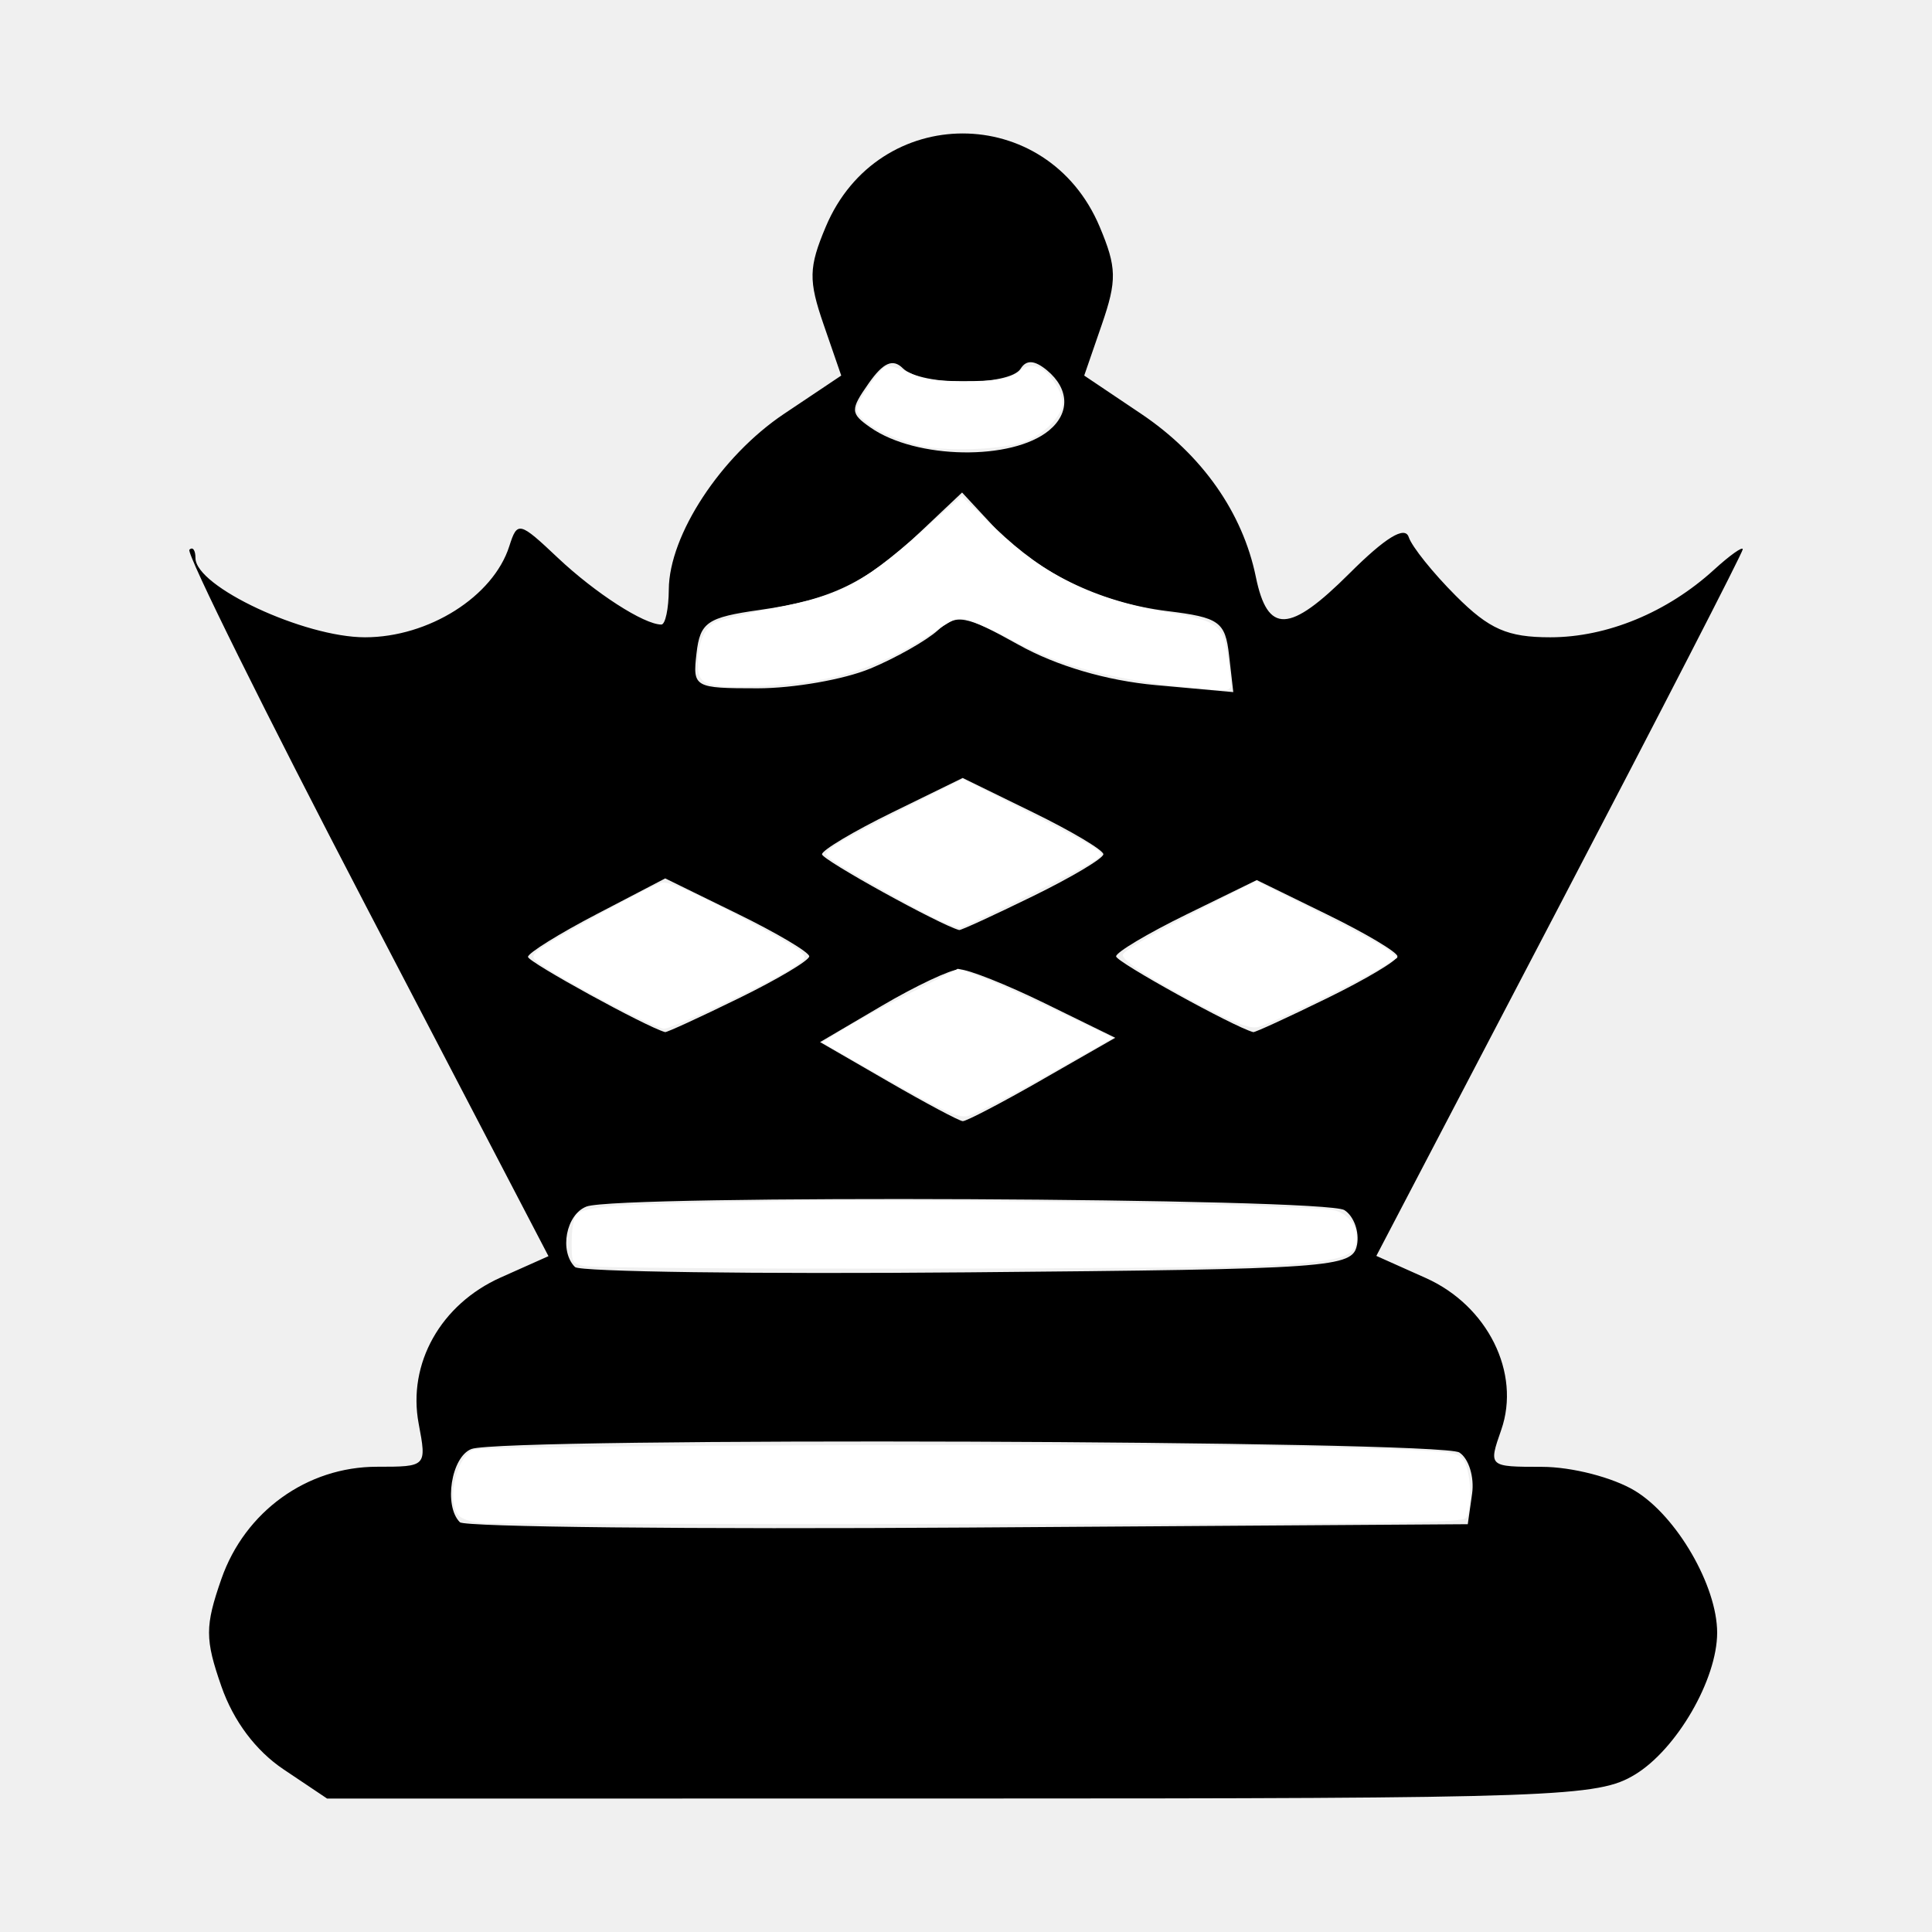
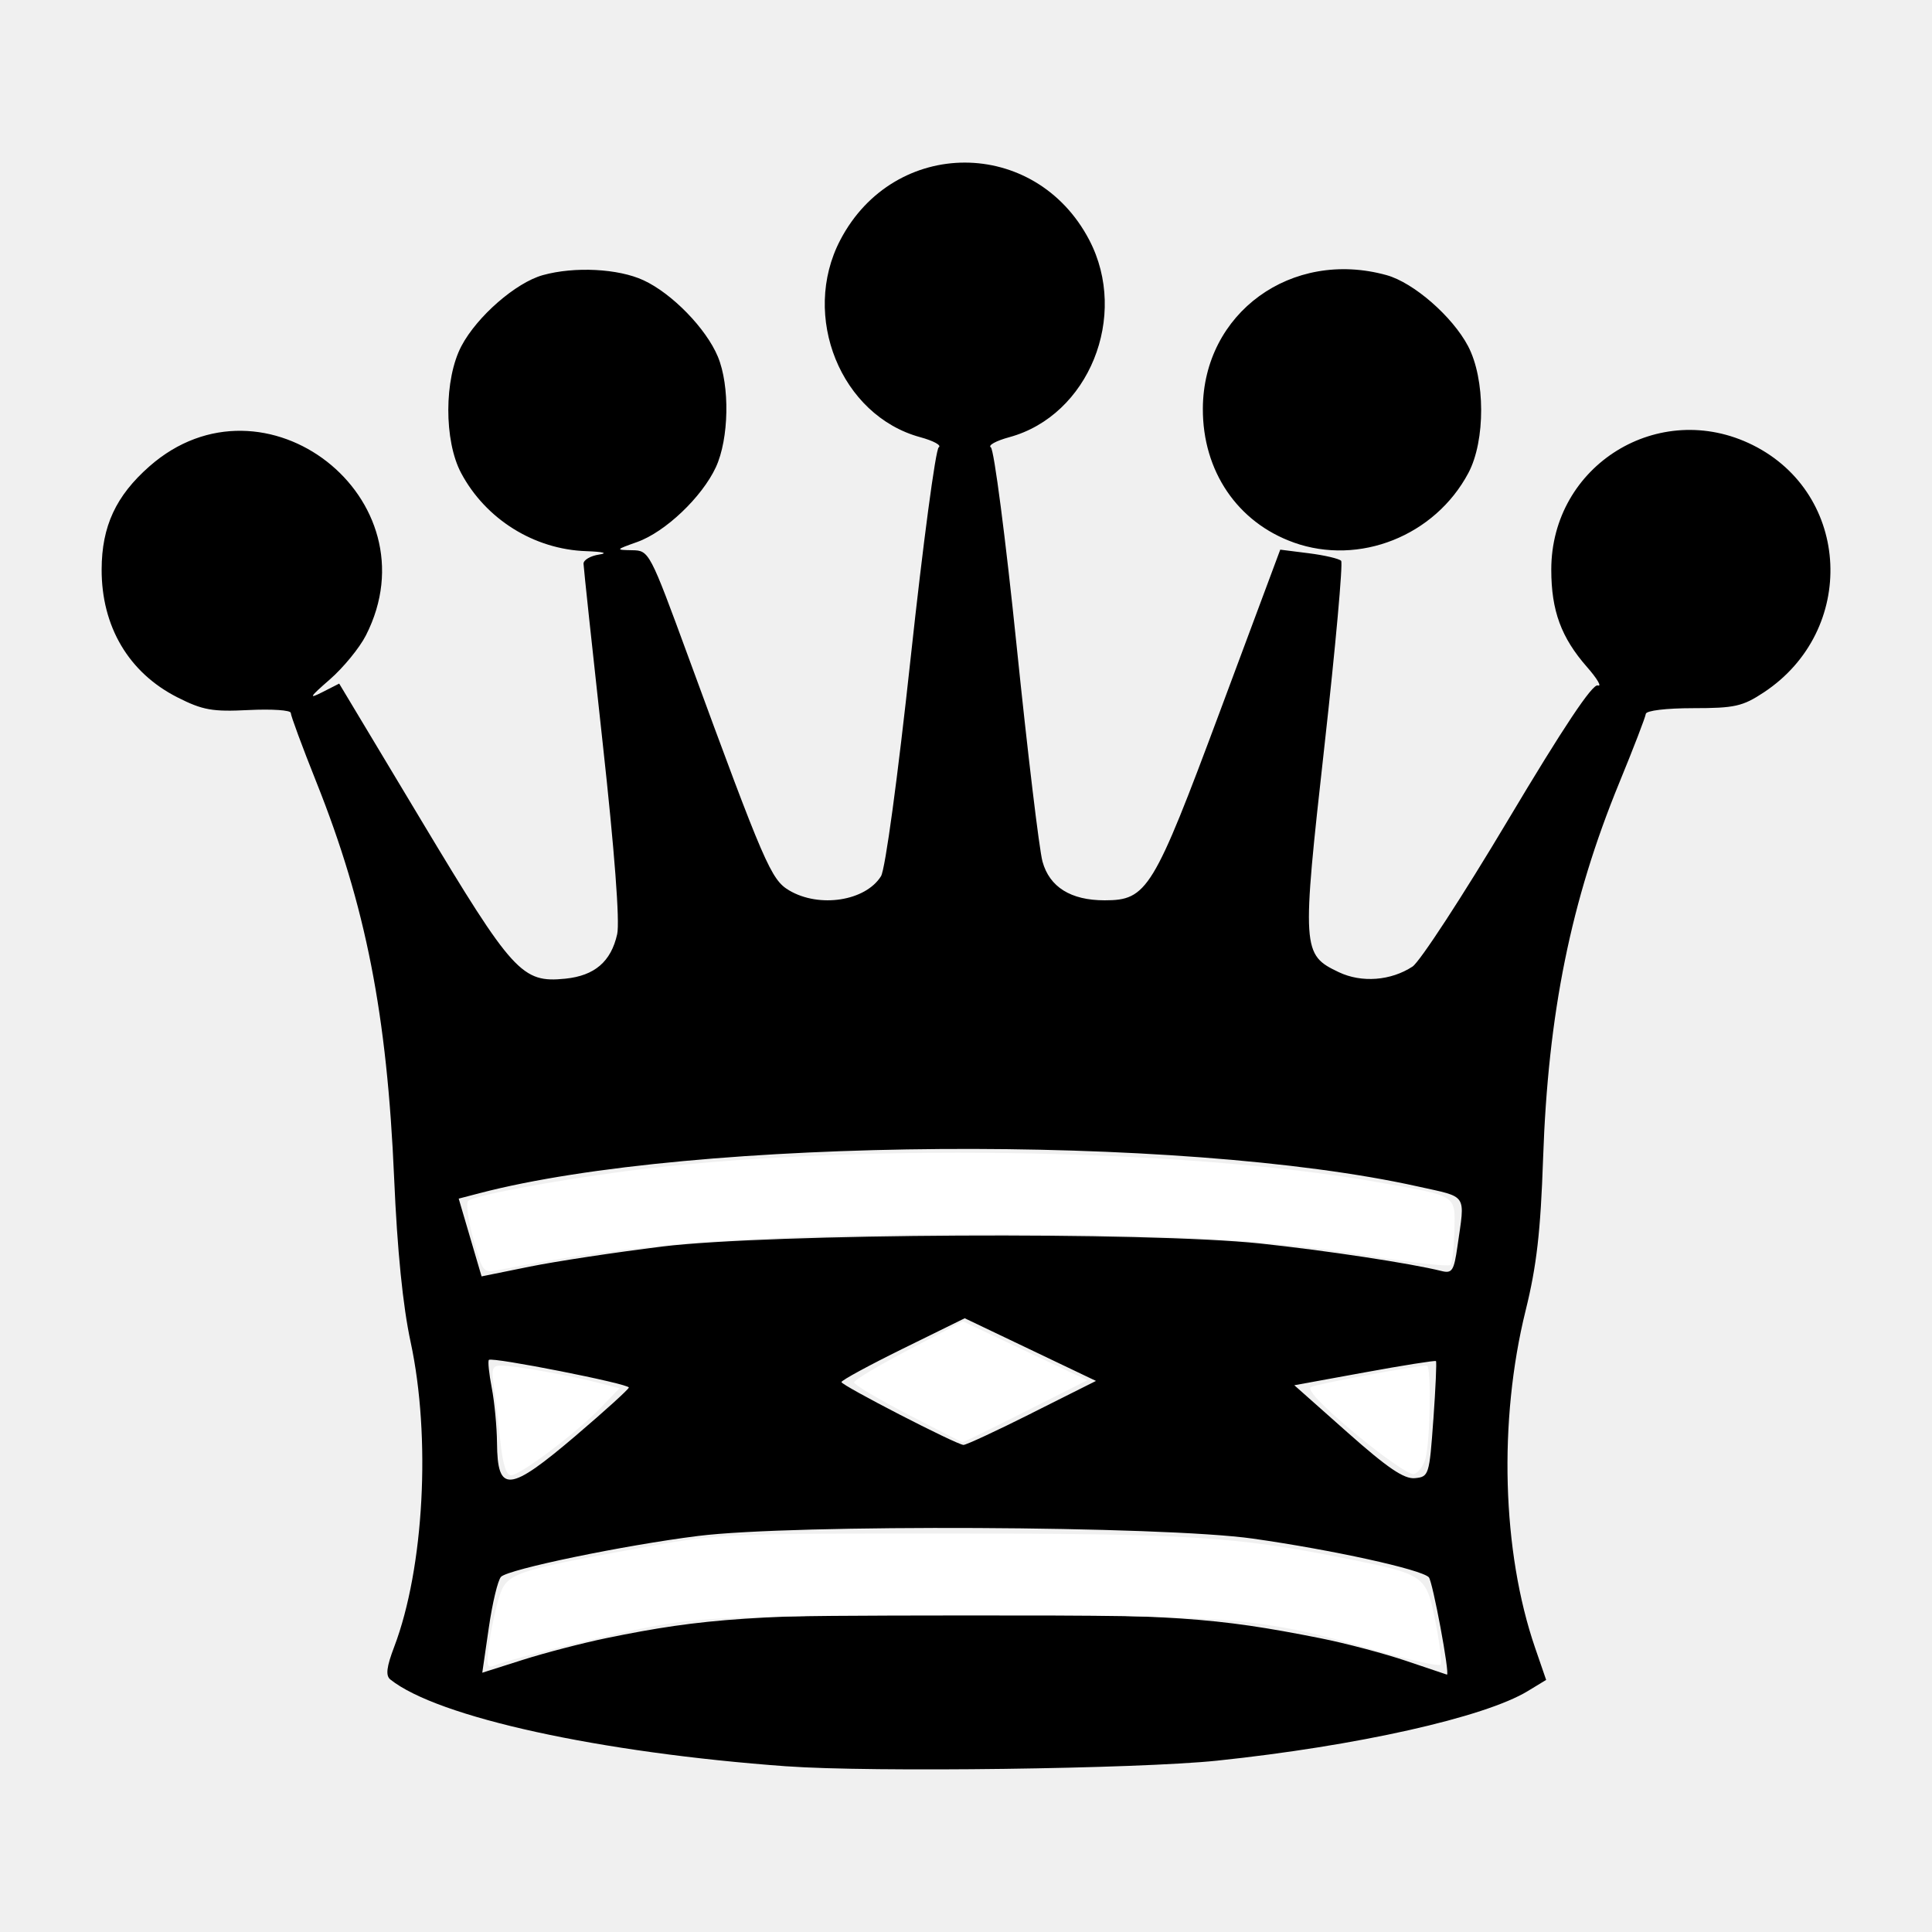
- <svg xmlns="http://www.w3.org/2000/svg" width="64px" height="64px" id="svg3072" version="1.1">
-   <defs id="defs3074" />
+ <svg xmlns="http://www.w3.org/2000/svg" width="64px" height="64px" id="svg2985" version="1.1">
+   <defs id="defs2987" />
  <g id="layer1">
-     <path style="fill:#000000" d="m 9.397,58.615 c -0.925,-0.62 -1.661,-1.601 -2.062,-2.748 -0.547,-1.568 -0.547,-1.998 0,-3.566 0.779,-2.23 2.835,-3.713 5.152,-3.713 1.646,0 1.65,-0.004 1.382,-1.428 -0.374,-1.987 0.73,-3.953 2.716,-4.841 L 18.169,41.612 12.121,30.012 C 8.795,23.631 6.164,18.321 6.274,18.211 c 0.11,-0.11 0.201,0.014 0.201,0.275 0,0.944 3.597,2.625 5.617,2.625 2.11,0 4.25,-1.352 4.78,-3.02 0.265,-0.834 0.331,-0.818 1.611,0.391 1.233,1.163 2.852,2.207 3.425,2.207 0.132,0 0.243,-0.523 0.247,-1.163 0.011,-1.802 1.725,-4.415 3.815,-5.815 l 1.897,-1.27 -0.583,-1.689 c -0.506,-1.465 -0.496,-1.895 0.071,-3.241 1.734,-4.12 7.339,-4.12 9.073,0 0.567,1.347 0.576,1.776 0.071,3.241 l -0.583,1.689 1.89,1.27 c 2.011,1.352 3.359,3.269 3.795,5.398 0.39,1.902 1.107,1.875 3.102,-0.115 1.19,-1.187 1.837,-1.584 1.963,-1.201 0.103,0.314 0.805,1.189 1.56,1.944 1.108,1.109 1.711,1.374 3.13,1.374 1.877,0 3.874,-0.824 5.422,-2.237 0.524,-0.478 0.953,-0.783 0.953,-0.678 0,0.105 -2.731,5.415 -6.069,11.799 l -6.069,11.608 1.637,0.732 c 2.051,0.916 3.158,3.147 2.5,5.033 -0.426,1.221 -0.425,1.222 1.351,1.223 0.992,8.46e-4 2.355,0.353 3.083,0.796 1.383,0.841 2.719,3.151 2.719,4.698 0,1.547 -1.337,3.857 -2.719,4.698 C 52.932,59.531 51.656,59.577 31.847,59.578 L 10.836,59.58 9.397,58.615 z M 48.765,49.482 c 0.079,-0.555 -0.112,-1.17 -0.424,-1.367 -0.639,-0.404 -31.685,-0.513 -32.724,-0.115 -0.669,0.256 -0.926,1.883 -0.383,2.426 0.158,0.158 7.735,0.237 16.838,0.176 l 16.55,-0.111 0.143,-1.009 z m -3.813,-8.24 c 0.084,-0.437 -0.104,-0.957 -0.418,-1.156 -0.643,-0.407 -24.063,-0.516 -25.105,-0.118 -0.679,0.26 -0.91,1.476 -0.382,2.004 0.159,0.158 6.018,0.238 13.02,0.176 12.076,-0.106 12.739,-0.153 12.884,-0.907 z m -10.429,-5.478 2.421,-1.386 -2.324,-1.138 c -1.278,-0.626 -2.558,-1.134 -2.844,-1.13 -0.286,0.004 -1.44,0.548 -2.565,1.209 l -2.045,1.202 2.257,1.304 c 1.241,0.717 2.352,1.309 2.469,1.315 0.116,0.006 1.301,-0.613 2.632,-1.375 z m -10.055,-2.692 c 1.287,-0.63 2.339,-1.256 2.339,-1.392 0,-0.136 -1.073,-0.772 -2.385,-1.414 l -2.385,-1.168 -2.273,1.185 c -1.25,0.652 -2.273,1.289 -2.274,1.415 -7.63e-4,0.171 3.934,2.33 4.543,2.492 0.053,0.014 1.149,-0.489 2.436,-1.119 z m 19.485,0 c 1.287,-0.63 2.339,-1.256 2.339,-1.392 0,-0.136 -1.048,-0.76 -2.33,-1.387 l -2.33,-1.14 -2.33,1.14 c -1.281,0.627 -2.33,1.252 -2.33,1.388 0,0.184 3.902,2.339 4.544,2.51 0.053,0.014 1.149,-0.489 2.436,-1.119 z m -9.742,-3.382 c 1.287,-0.63 2.339,-1.256 2.339,-1.392 0,-0.136 -1.048,-0.76 -2.33,-1.387 l -2.33,-1.14 -2.33,1.14 c -1.281,0.627 -2.33,1.252 -2.33,1.388 0,0.184 3.902,2.339 4.544,2.51 0.053,0.014 1.149,-0.489 2.436,-1.119 z m -5.393,-7.537 c 0.858,-0.358 1.871,-0.931 2.251,-1.275 0.615,-0.555 0.911,-0.502 2.671,0.48 1.257,0.701 2.917,1.189 4.547,1.337 l 2.567,0.232 -0.14,-1.224 C 40.587,20.594 40.39,20.454 38.668,20.243 36.424,19.968 34.29,18.921 32.881,17.404 l -1.011,-1.089 -1.366,1.29 c -1.795,1.695 -2.962,2.263 -5.336,2.6 -1.741,0.247 -1.976,0.408 -2.095,1.437 -0.131,1.13 -0.079,1.159 2.026,1.159 1.188,0 2.861,-0.293 3.719,-0.65 z m 5.932,-7.894 c 0.699,-0.576 0.671,-1.381 -0.068,-1.993 -0.409,-0.338 -0.685,-0.355 -0.872,-0.052 -0.361,0.583 -3.315,0.572 -3.903,-0.015 -0.33,-0.329 -0.648,-0.189 -1.13,0.498 -0.617,0.879 -0.612,0.997 0.057,1.464 1.514,1.057 4.69,1.109 5.917,0.097 z" id="path3125" />
-     <path style="fill:#ffffff;fill-opacity:1;fill-rule:evenodd" d="m 15.914,50.448 c -0.334,-0.031 -0.647,-0.143 -0.739,-0.265 -0.389,-0.512 -0.037,-1.969 0.523,-2.162 0.447,-0.154 23.091,-0.217 28.046,-0.079 4.405,0.123 4.5,0.131 4.725,0.409 0.253,0.312 0.321,1.582 0.104,1.926 -0.107,0.17 -2.048,0.195 -16.101,0.208 -8.788,0.008 -16.239,-0.009 -16.557,-0.038 z" id="path3127" />
-     <path style="fill:#ffffff;fill-opacity:1;fill-rule:evenodd" d="m 19.321,41.935 c -0.374,-0.081 -0.386,-0.106 -0.383,-0.817 0.002,-0.403 0.071,-0.801 0.154,-0.884 0.284,-0.284 1.387,-0.357 6.721,-0.442 5.387,-0.086 17.54,0.114 18.385,0.303 0.512,0.114 0.842,0.626 0.719,1.116 -0.115,0.459 -0.695,0.592 -3.098,0.715 -2.513,0.128 -21.919,0.136 -22.499,0.01 l 0,0 z" id="path3129" />
-     <path style="fill:#ffffff;fill-opacity:1;fill-rule:evenodd" d="m 29.449,35.79 -2.214,-1.255 0.671,-0.42 c 0.369,-0.231 1.381,-0.78 2.249,-1.221 l 1.578,-0.802 0.672,0.237 c 0.369,0.13 1.526,0.644 2.571,1.143 l 1.899,0.906 -2.235,1.264 c -1.229,0.695 -2.402,1.295 -2.606,1.333 -0.301,0.056 -0.79,-0.169 -2.585,-1.186 l 0,0 z" id="path3131" />
-     <path style="fill:#ffffff;fill-opacity:1;fill-rule:evenodd" d="m 20.285,33.296 c -0.813,-0.428 -1.757,-0.957 -2.098,-1.174 -0.597,-0.38 -0.611,-0.404 -0.386,-0.621 0.282,-0.272 3.715,-2.154 4.119,-2.259 0.201,-0.052 0.885,0.237 2.314,0.976 1.116,0.577 2.138,1.156 2.271,1.286 0.236,0.231 0.228,0.246 -0.321,0.594 -0.81,0.514 -3.918,1.982 -4.19,1.979 -0.126,-0.001 -0.895,-0.353 -1.708,-0.781 z" id="path3133" />
-     <path style="fill:#ffffff;fill-opacity:1;fill-rule:evenodd" d="m 31.124,30.486 c -0.674,-0.306 -3.229,-1.74 -3.575,-2.007 -0.255,-0.196 -0.254,-0.201 0.064,-0.443 0.177,-0.135 1.212,-0.692 2.302,-1.239 l 1.98,-0.993 2.07,1.052 c 1.138,0.578 2.182,1.139 2.319,1.245 0.247,0.192 0.247,0.196 0,0.392 -0.295,0.234 -4.338,2.246 -4.505,2.242 -0.063,-0.002 -0.358,-0.113 -0.655,-0.248 l 0,0 z" id="path3135" />
-     <path style="fill:#ffffff;fill-opacity:1;fill-rule:evenodd" d="m 40.047,33.44 c -1.857,-0.962 -2.855,-1.593 -2.855,-1.806 0,-0.114 0.871,-0.634 2.211,-1.319 l 2.211,-1.131 2.032,1.018 c 1.118,0.56 2.171,1.13 2.34,1.268 l 0.308,0.25 -0.466,0.288 c -0.81,0.501 -3.792,1.944 -4.164,2.015 -0.265,0.051 -0.681,-0.099 -1.616,-0.584 l 0,0 z" id="path3137" />
-     <path style="fill:#ffffff;fill-opacity:1;fill-rule:evenodd" d="m 39.763,22.804 c -2.777,-0.249 -4.561,-0.703 -6.181,-1.573 -0.5,-0.269 -1.126,-0.56 -1.39,-0.647 -0.456,-0.151 -0.515,-0.136 -1.159,0.292 -1.883,1.251 -3.353,1.728 -5.668,1.841 -1.943,0.095 -2.25,-5.54e-4 -2.25,-0.701 0,-0.745 0.226,-1.264 0.619,-1.423 0.19,-0.077 1.062,-0.281 1.938,-0.453 2.309,-0.455 2.862,-0.761 5.332,-2.95 l 0.851,-0.754 1.135,1.08 c 1.645,1.566 3.209,2.336 5.573,2.747 1.902,0.33 1.978,0.393 2.147,1.797 0.112,0.934 0.219,0.85 -0.946,0.745 l 0,0 z" id="path3139" />
-     <path style="fill:#ffffff;fill-opacity:1;fill-rule:evenodd" d="m 30.343,14.731 c -1.137,-0.32 -1.958,-0.818 -1.958,-1.188 0,-0.241 0.747,-1.32 0.974,-1.407 0.098,-0.038 0.435,0.056 0.749,0.208 0.45,0.218 0.815,0.277 1.728,0.282 1.242,0.006 1.63,-0.067 1.976,-0.37 0.137,-0.12 0.339,-0.163 0.536,-0.114 0.351,0.088 0.851,0.8 0.851,1.21 0,0.396 -0.572,0.999 -1.189,1.251 -0.754,0.308 -2.774,0.379 -3.667,0.127 l 0,0 z" id="path3141" />
+     <path style="fill:#000000" d="m 26.067,58.512 c -6.208,-0.452 -11.57,-1.626 -13.137,-2.877 -0.16,-0.128 -0.126,-0.413 0.129,-1.083 0.989,-2.603 1.222,-6.944 0.543,-10.098 -0.257,-1.192 -0.442,-3.031 -0.545,-5.415 -0.235,-5.443 -0.939,-9.027 -2.58,-13.139 -0.465,-1.165 -0.845,-2.193 -0.845,-2.284 0,-0.091 -0.627,-0.133 -1.393,-0.095 -1.205,0.061 -1.524,0.004 -2.363,-0.421 -1.612,-0.817 -2.516,-2.347 -2.509,-4.243 0.005,-1.425 0.473,-2.432 1.582,-3.408 3.813,-3.357 9.482,1.071 7.171,5.601 -0.211,0.414 -0.75,1.071 -1.198,1.461 -0.667,0.58 -0.712,0.656 -0.25,0.421 l 0.564,-0.287 2.732,4.553 c 3.023,5.038 3.323,5.368 4.759,5.222 0.972,-0.099 1.514,-0.564 1.718,-1.475 0.091,-0.407 -0.087,-2.754 -0.482,-6.346 -0.345,-3.135 -0.63,-5.801 -0.633,-5.925 -0.003,-0.124 0.229,-0.26 0.516,-0.304 0.31,-0.047 0.136,-0.092 -0.427,-0.112 -1.729,-0.059 -3.33,-1.06 -4.144,-2.589 -0.57,-1.071 -0.565,-3.116 0.011,-4.207 0.518,-0.981 1.802,-2.099 2.696,-2.348 1.051,-0.292 2.501,-0.217 3.337,0.171 0.946,0.439 2.073,1.598 2.461,2.53 0.402,0.966 0.37,2.722 -0.067,3.664 -0.46,0.989 -1.675,2.144 -2.605,2.475 -0.722,0.257 -0.725,0.263 -0.168,0.273 0.565,0.009 0.581,0.041 1.876,3.571 2.516,6.858 2.726,7.343 3.328,7.699 0.997,0.589 2.526,0.352 3.04,-0.471 0.142,-0.227 0.554,-3.261 0.984,-7.241 0.407,-3.767 0.825,-6.902 0.929,-6.967 0.104,-0.064 -0.172,-0.216 -0.614,-0.336 -2.63,-0.716 -3.965,-4.009 -2.648,-6.53 1.787,-3.421 6.461,-3.421 8.249,0 1.317,2.521 -0.019,5.814 -2.648,6.53 -0.442,0.12 -0.718,0.272 -0.613,0.337 0.105,0.065 0.489,3.019 0.853,6.564 0.364,3.545 0.75,6.766 0.858,7.157 0.232,0.844 0.937,1.284 2.057,1.284 1.409,0 1.614,-0.335 3.824,-6.264 l 1.995,-5.352 0.95,0.12 c 0.522,0.066 1.003,0.179 1.067,0.25 0.064,0.072 -0.185,2.836 -0.554,6.142 -0.754,6.75 -0.744,6.905 0.48,7.486 0.753,0.357 1.721,0.283 2.437,-0.186 0.244,-0.16 1.667,-2.342 3.162,-4.849 1.836,-3.079 2.802,-4.528 2.977,-4.465 0.143,0.051 -0.018,-0.223 -0.356,-0.609 -0.857,-0.976 -1.184,-1.866 -1.185,-3.224 -0.002,-3.466 3.572,-5.676 6.676,-4.129 3.259,1.624 3.463,6.14 0.369,8.189 -0.705,0.467 -0.969,0.526 -2.344,0.526 -0.893,0 -1.558,0.08 -1.57,0.19 -0.011,0.104 -0.406,1.131 -0.878,2.28 -1.603,3.905 -2.359,7.635 -2.524,12.445 -0.083,2.425 -0.214,3.565 -0.578,5.035 -0.904,3.651 -0.782,7.994 0.313,11.176 l 0.366,1.064 -0.605,0.368 c -1.431,0.872 -5.664,1.821 -10.295,2.307 -2.604,0.273 -11.466,0.39 -14.25,0.187 z m -5.985,-4.246 c 3.25,-0.669 5.016,-0.786 11.875,-0.786 6.857,0 8.299,0.096 11.78,0.788 0.836,0.166 2.118,0.505 2.85,0.753 0.732,0.248 1.337,0.452 1.345,0.453 0.105,0.009 -0.475,-3.099 -0.601,-3.226 -0.262,-0.262 -3.196,-0.906 -5.824,-1.279 -2.994,-0.425 -15.242,-0.483 -18.385,-0.088 -2.466,0.31 -6.271,1.099 -6.524,1.352 -0.104,0.104 -0.286,0.861 -0.405,1.683 l -0.217,1.495 1.341,-0.426 c 0.737,-0.234 1.982,-0.558 2.766,-0.719 z m -0.99,-6.724 c 0.95,-0.81 1.733,-1.52 1.739,-1.578 0.013,-0.123 -4.532,-1.021 -4.636,-0.916 -0.039,0.039 0.004,0.456 0.095,0.926 0.091,0.47 0.169,1.29 0.174,1.821 0.014,1.684 0.398,1.647 2.629,-0.253 z m 28.39,-0.514 c 0.074,-1.041 0.113,-1.914 0.086,-1.94 -0.027,-0.027 -1.093,0.142 -2.37,0.376 l -2.322,0.424 1.76,1.562 c 1.33,1.18 1.876,1.551 2.235,1.516 0.462,-0.044 0.479,-0.099 0.61,-1.938 z m -13.3,-0.218 2.124,-1.065 -2.174,-1.038 -2.174,-1.038 -2.042,1.004 c -1.123,0.552 -2.042,1.052 -2.042,1.11 0,0.111 3.788,2.062 4.041,2.082 0.08,0.006 1.101,-0.468 2.269,-1.054 z M 21.939,41.293 c 3.553,-0.434 16.049,-0.498 19.803,-0.101 2.164,0.229 4.995,0.658 6.006,0.911 0.355,0.089 0.416,-0.005 0.532,-0.816 0.253,-1.772 0.36,-1.612 -1.313,-1.984 -7.856,-1.749 -23.977,-1.633 -31.086,0.224 l -0.686,0.179 0.379,1.288 0.379,1.288 1.593,-0.323 c 0.876,-0.177 2.853,-0.477 4.392,-0.665 z M 42.854,17.97 c -1.862,-0.665 -3.016,-2.366 -3.008,-4.432 0.012,-3.171 2.94,-5.298 6.088,-4.423 0.894,0.248 2.178,1.367 2.696,2.348 0.576,1.091 0.581,3.136 0.011,4.207 -1.108,2.082 -3.612,3.078 -5.787,2.301 z" id="path3039" />
+     <path style="fill:#ffffff" d="m 16.209,54.398 c 0.071,-0.489 0.221,-1.172 0.333,-1.518 0.245,-0.758 0.49,-0.844 4.509,-1.575 2.762,-0.503 2.849,-0.507 10.422,-0.505 7.879,0.002 9.468,0.101 13.01,0.809 2.742,0.548 2.758,0.559 3.07,2.123 0.144,0.722 0.217,1.358 0.161,1.414 -0.056,0.056 -0.951,-0.14 -1.99,-0.436 -4.005,-1.141 -4.707,-1.202 -13.797,-1.196 -7.071,0.004 -8.537,0.052 -10.091,0.325 -1.56,0.275 -4.728,1.052 -5.511,1.353 -0.197,0.075 -0.22,-0.084 -0.117,-0.794 z" id="path3041" />
+     <path style="fill:#ffffff" d="m 16.574,47.736 c -0.064,-0.625 -0.161,-1.443 -0.216,-1.818 -0.085,-0.584 -0.05,-0.682 0.247,-0.682 0.434,0 2.275,0.327 3.209,0.57 l 0.705,0.183 -0.614,0.638 c -0.799,0.831 -2.674,2.245 -2.978,2.245 -0.157,0 -0.276,-0.383 -0.353,-1.136 z" id="path3043" />
+     <path style="fill:#ffffff" d="m 30.064,46.849 c -0.975,-0.506 -1.773,-0.981 -1.773,-1.055 0,-0.074 0.812,-0.559 1.804,-1.078 l 1.804,-0.944 2.059,0.975 2.059,0.975 -2.042,1.03 c -1.123,0.566 -2.064,1.027 -2.091,1.024 -0.027,-0.004 -0.846,-0.42 -1.821,-0.927 z" id="path3045" />
+     <path style="fill:#ffffff" d="m 44.879,47.476 c -1.085,-0.908 -1.599,-1.45 -1.452,-1.529 0.19,-0.102 3.48,-0.711 3.841,-0.711 0.151,0 0.112,2.513 -0.049,3.09 -0.069,0.249 -0.246,0.477 -0.393,0.505 -0.147,0.028 -1.023,-0.582 -1.947,-1.355 l 0,0 z" id="path3047" />
+     <path style="fill:#ffffff" d="m 15.68,41.043 c -0.174,-0.624 -0.25,-1.192 -0.171,-1.263 0.199,-0.176 2.821,-0.669 5.236,-0.985 7.169,-0.935 18.372,-0.776 24.818,0.354 2.749,0.482 2.64,0.414 2.615,1.61 -0.012,0.57 -0.071,1.085 -0.131,1.145 -0.06,0.06 -1.237,-0.071 -2.615,-0.291 -3.54,-0.565 -6.4,-0.727 -12.96,-0.732 -7.415,-0.006 -11.555,0.302 -15.92,1.184 -0.551,0.111 -0.56,0.1 -0.872,-1.022 z" id="path3049" />
  </g>
</svg>
